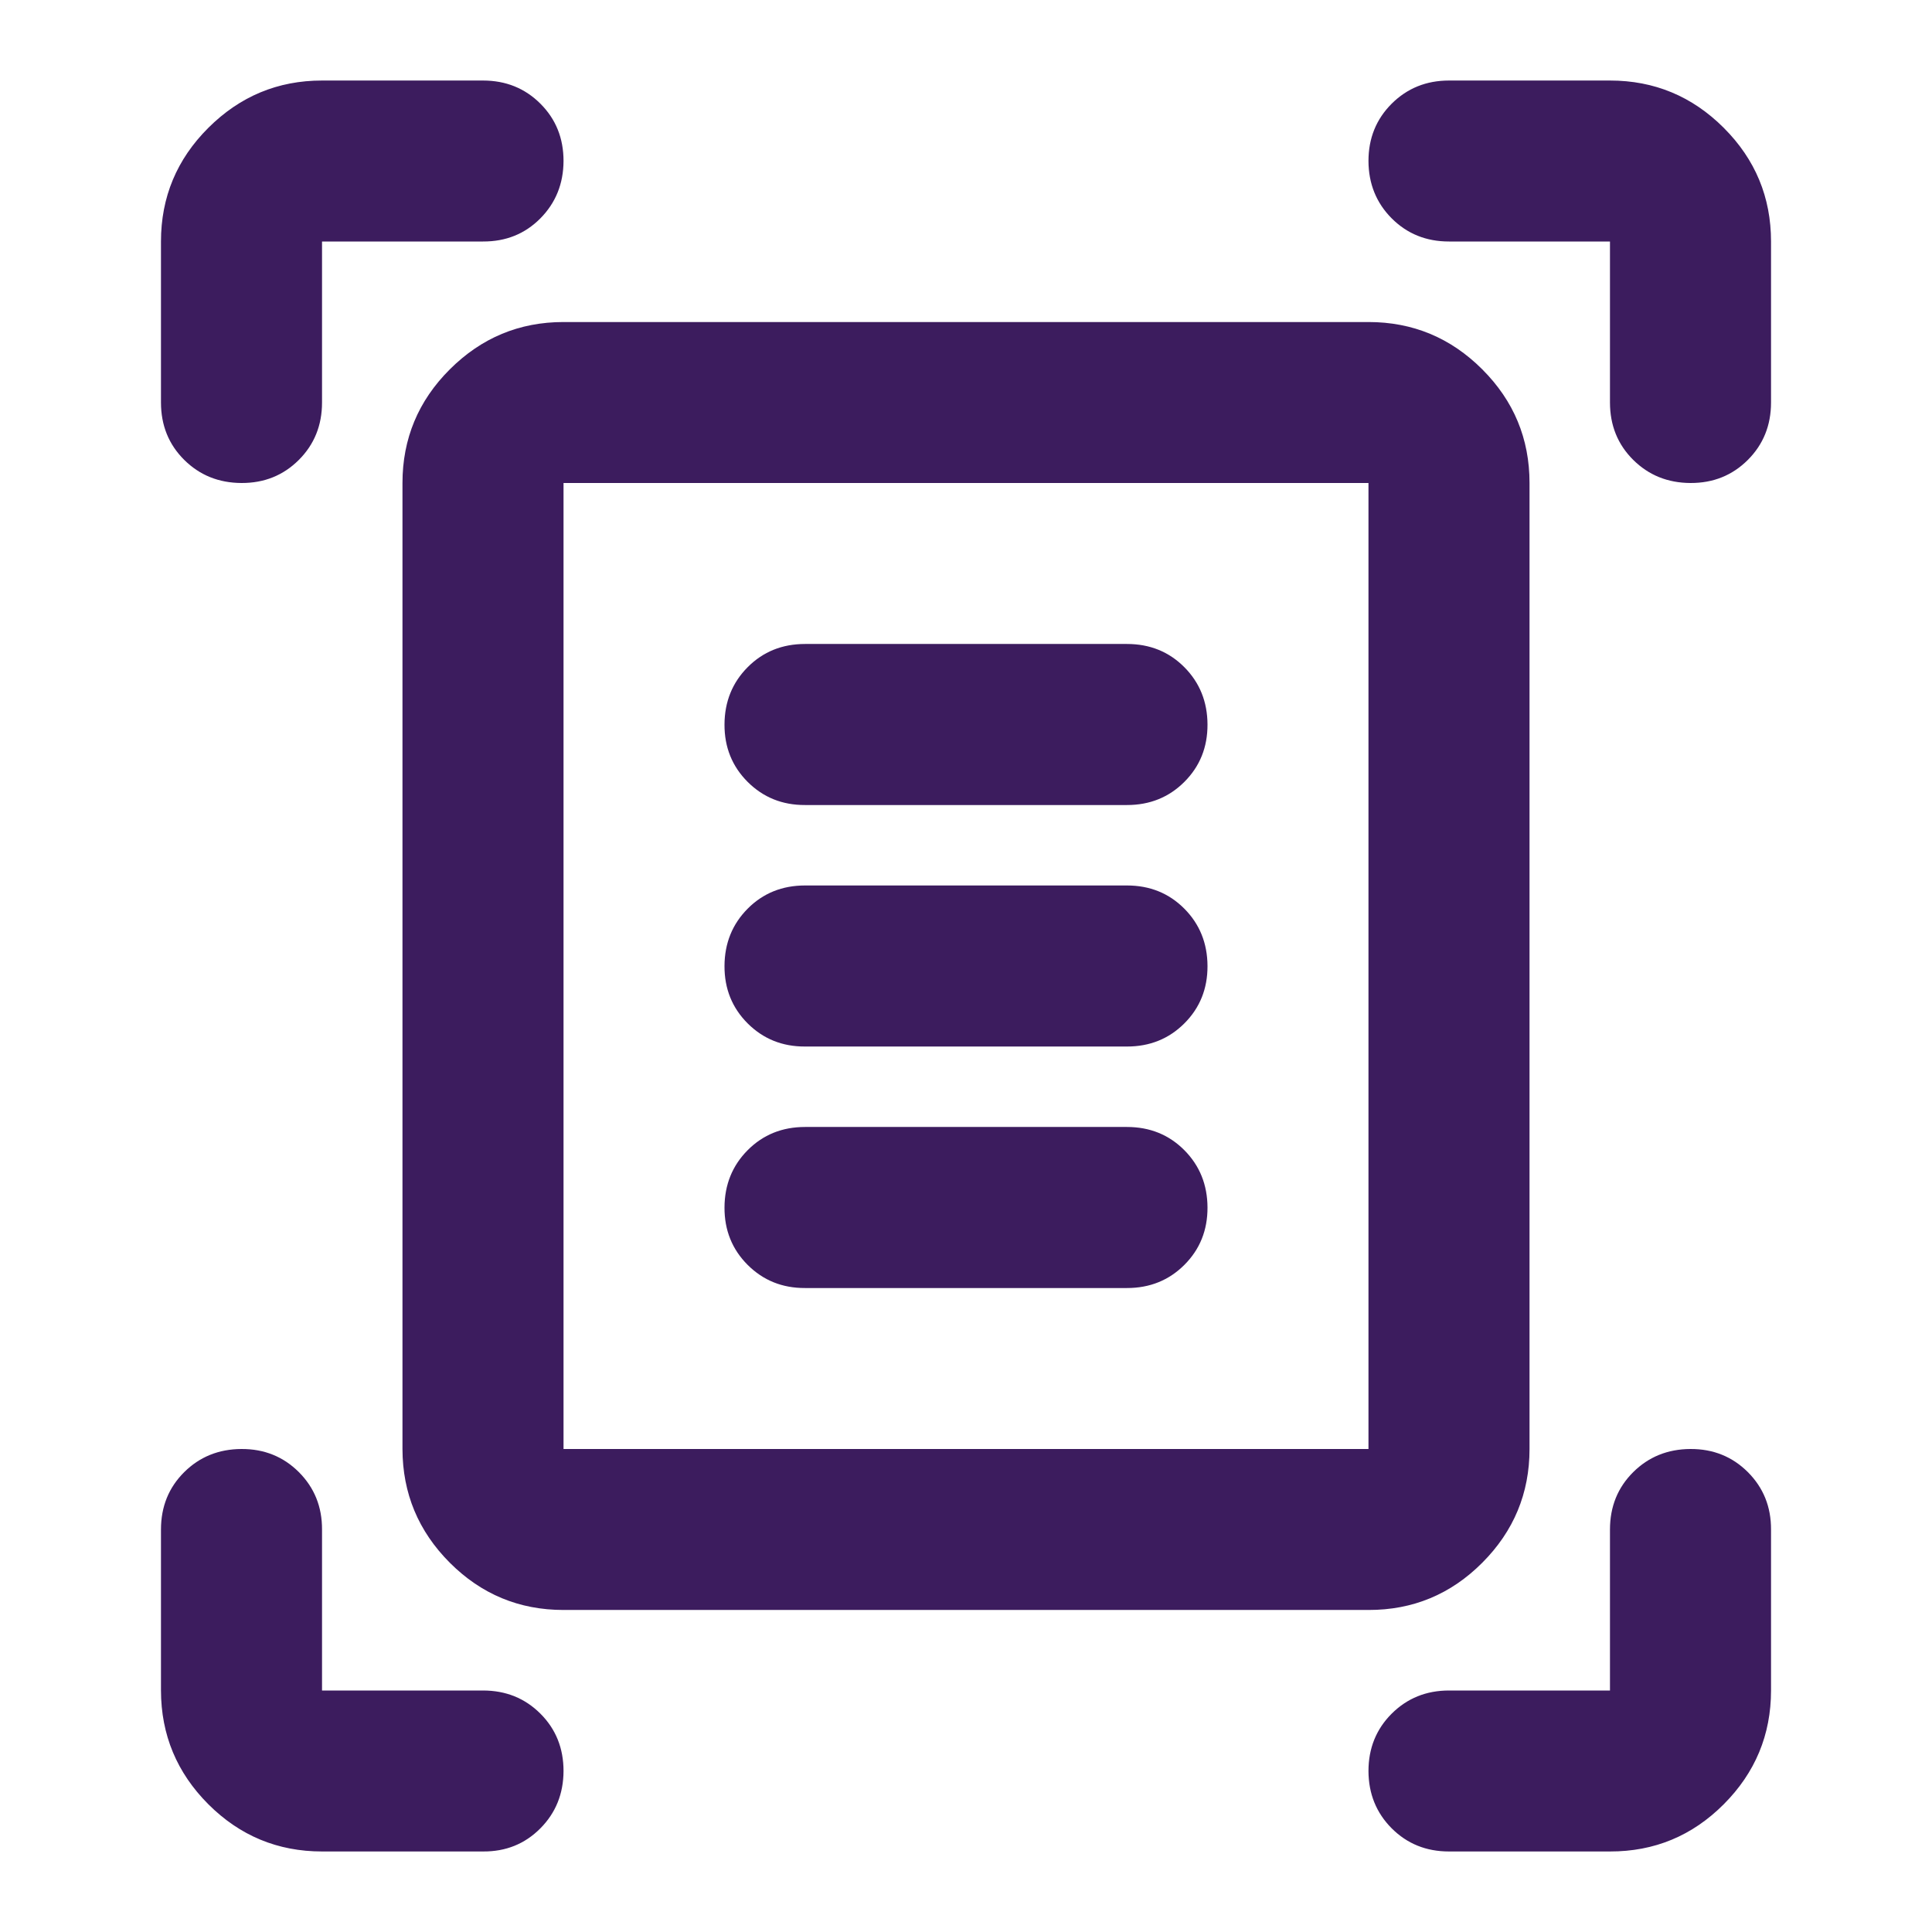
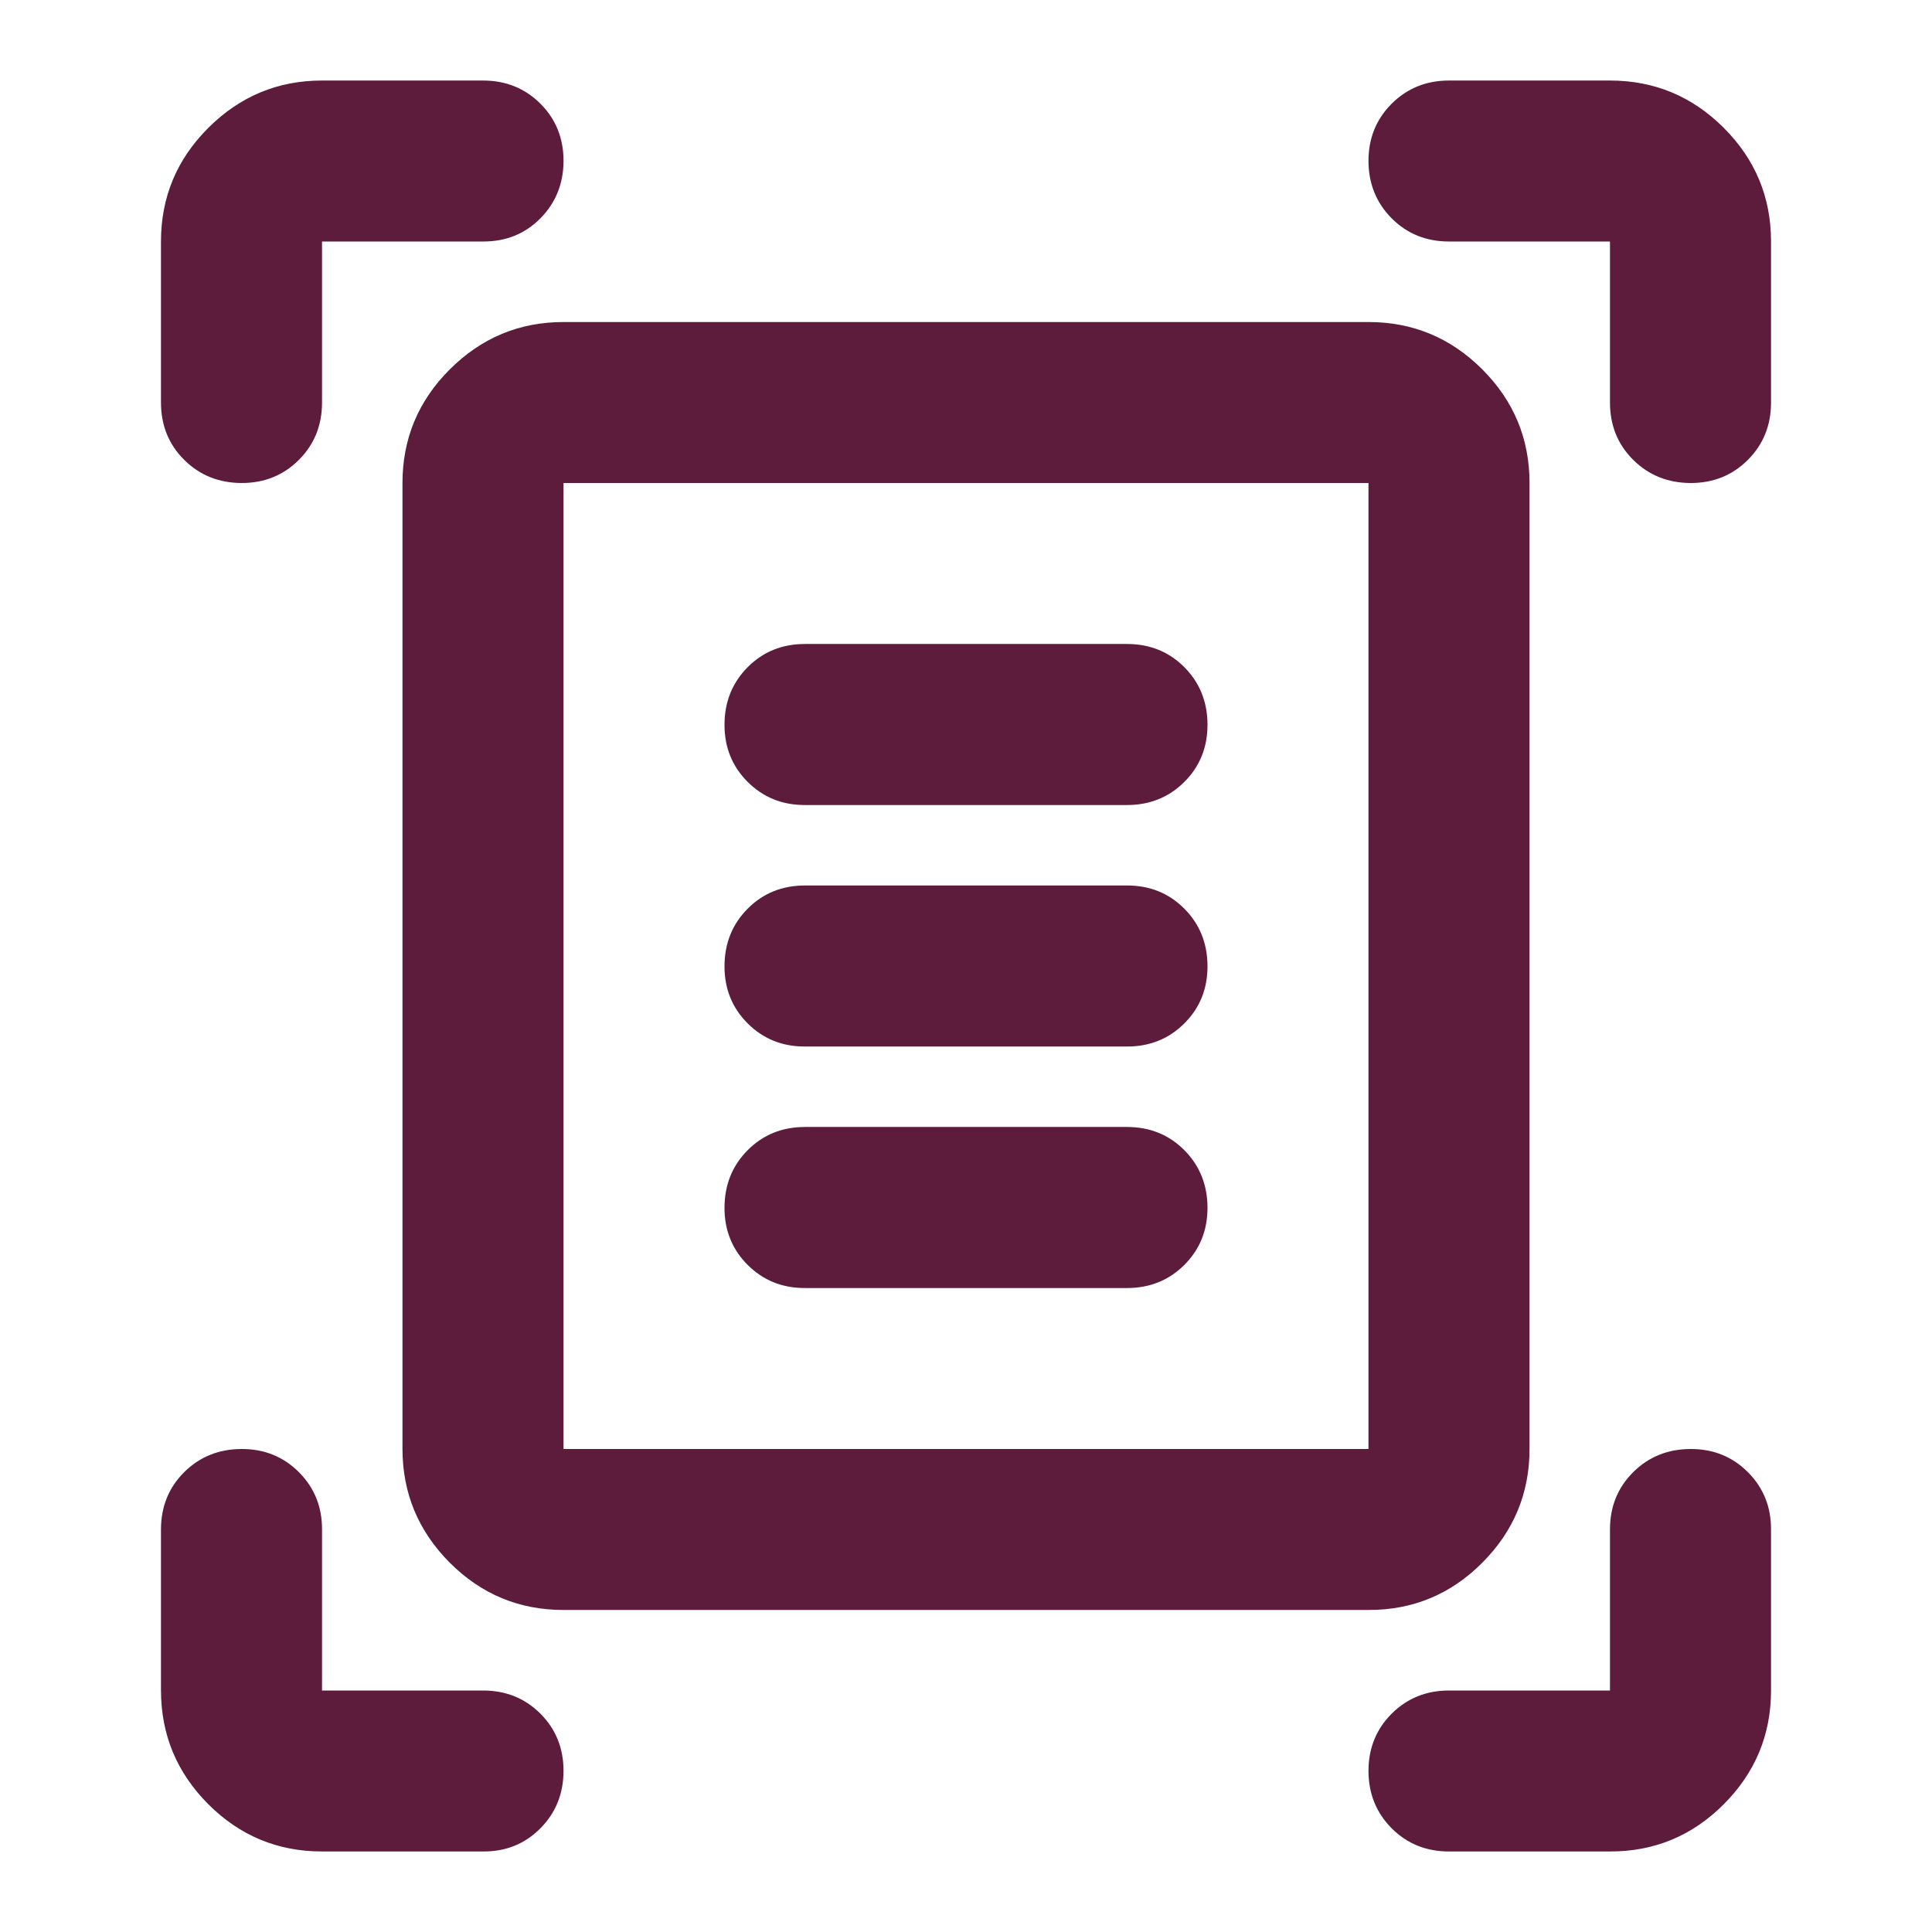
<svg xmlns="http://www.w3.org/2000/svg" width="22" height="22" viewBox="0 0 22 22" fill="none">
-   <path d="M1.833 4.583V2.75C1.833 2.246 2.013 1.814 2.372 1.456C2.732 1.097 3.163 0.917 3.667 0.917H5.5C5.76 0.917 5.978 1.005 6.154 1.181C6.33 1.357 6.417 1.574 6.417 1.833C6.416 2.092 6.328 2.31 6.153 2.487C5.977 2.664 5.76 2.751 5.5 2.75H3.667V4.583C3.667 4.843 3.579 5.061 3.403 5.237C3.227 5.413 3.009 5.501 2.75 5.5C2.491 5.499 2.273 5.411 2.097 5.236C1.921 5.061 1.833 4.843 1.833 4.583ZM18.333 4.583V2.75H16.5C16.24 2.75 16.023 2.662 15.847 2.486C15.672 2.31 15.584 2.092 15.583 1.833C15.583 1.574 15.671 1.357 15.847 1.181C16.024 1.005 16.241 0.917 16.5 0.917H18.333C18.837 0.917 19.269 1.096 19.629 1.456C19.988 1.815 20.167 2.246 20.167 2.75V4.583C20.167 4.843 20.079 5.061 19.903 5.237C19.727 5.413 19.509 5.501 19.25 5.5C18.991 5.499 18.773 5.411 18.597 5.236C18.421 5.061 18.333 4.843 18.333 4.583ZM1.833 19.25V17.417C1.833 17.157 1.921 16.939 2.097 16.764C2.273 16.589 2.491 16.501 2.75 16.5C3.009 16.499 3.227 16.587 3.404 16.764C3.58 16.941 3.668 17.158 3.667 17.417V19.25H5.5C5.76 19.25 5.978 19.338 6.154 19.514C6.33 19.69 6.417 19.908 6.417 20.167C6.416 20.426 6.328 20.644 6.153 20.82C5.977 20.997 5.76 21.085 5.5 21.083H3.667C3.163 21.083 2.731 20.904 2.372 20.545C2.014 20.186 1.834 19.755 1.833 19.25ZM18.333 21.083H16.5C16.24 21.083 16.023 20.995 15.847 20.819C15.672 20.643 15.584 20.426 15.583 20.167C15.583 19.908 15.671 19.69 15.847 19.514C16.024 19.338 16.241 19.25 16.5 19.25H18.333V17.417C18.333 17.157 18.421 16.939 18.597 16.764C18.773 16.589 18.991 16.501 19.25 16.5C19.509 16.499 19.727 16.587 19.904 16.764C20.08 16.941 20.168 17.158 20.167 17.417V19.25C20.167 19.754 19.987 20.186 19.629 20.545C19.27 20.905 18.838 21.084 18.333 21.083ZM6.417 16.5H15.583V5.5H6.417V16.5ZM6.417 18.333C5.912 18.333 5.481 18.154 5.122 17.795C4.764 17.436 4.584 17.005 4.583 16.5V5.5C4.583 4.996 4.763 4.564 5.122 4.206C5.482 3.847 5.913 3.667 6.417 3.667H15.583C16.087 3.667 16.519 3.846 16.879 4.206C17.238 4.565 17.417 4.996 17.417 5.5V16.5C17.417 17.004 17.237 17.436 16.879 17.795C16.52 18.155 16.088 18.334 15.583 18.333H6.417ZM9.167 9.167H12.833C13.093 9.167 13.311 9.079 13.487 8.903C13.663 8.727 13.751 8.509 13.75 8.25C13.749 7.991 13.661 7.773 13.486 7.597C13.311 7.421 13.093 7.333 12.833 7.333H9.167C8.907 7.333 8.689 7.421 8.514 7.597C8.339 7.773 8.251 7.991 8.25 8.25C8.249 8.509 8.337 8.727 8.514 8.904C8.691 9.08 8.908 9.168 9.167 9.167ZM9.167 11.917H12.833C13.093 11.917 13.311 11.829 13.487 11.653C13.663 11.477 13.751 11.259 13.75 11C13.749 10.741 13.661 10.523 13.486 10.347C13.311 10.171 13.093 10.083 12.833 10.083H9.167C8.907 10.083 8.689 10.171 8.514 10.347C8.339 10.523 8.251 10.741 8.25 11C8.249 11.259 8.337 11.477 8.514 11.654C8.691 11.83 8.908 11.918 9.167 11.917ZM9.167 14.667H12.833C13.093 14.667 13.311 14.579 13.487 14.403C13.663 14.227 13.751 14.009 13.75 13.75C13.749 13.491 13.661 13.273 13.486 13.097C13.311 12.921 13.093 12.833 12.833 12.833H9.167C8.907 12.833 8.689 12.921 8.514 13.097C8.339 13.273 8.251 13.491 8.25 13.75C8.249 14.009 8.337 14.227 8.514 14.404C8.691 14.58 8.908 14.668 9.167 14.667Z" fill="#3C1C5E" />
+   <path d="M1.833 4.583V2.75C1.833 2.246 2.013 1.814 2.372 1.456C2.732 1.097 3.163 0.917 3.667 0.917H5.5C5.76 0.917 5.978 1.005 6.154 1.181C6.33 1.357 6.417 1.574 6.417 1.833C6.416 2.092 6.328 2.31 6.153 2.487C5.977 2.664 5.76 2.751 5.5 2.75H3.667V4.583C3.667 4.843 3.579 5.061 3.403 5.237C3.227 5.413 3.009 5.501 2.75 5.5C2.491 5.499 2.273 5.411 2.097 5.236C1.921 5.061 1.833 4.843 1.833 4.583ZM18.333 4.583V2.75H16.5C16.24 2.75 16.023 2.662 15.847 2.486C15.672 2.31 15.584 2.092 15.583 1.833C15.583 1.574 15.671 1.357 15.847 1.181C16.024 1.005 16.241 0.917 16.5 0.917H18.333C18.837 0.917 19.269 1.096 19.629 1.456C19.988 1.815 20.167 2.246 20.167 2.75V4.583C20.167 4.843 20.079 5.061 19.903 5.237C19.727 5.413 19.509 5.501 19.25 5.5C18.991 5.499 18.773 5.411 18.597 5.236C18.421 5.061 18.333 4.843 18.333 4.583ZM1.833 19.25V17.417C1.833 17.157 1.921 16.939 2.097 16.764C2.273 16.589 2.491 16.501 2.75 16.5C3.009 16.499 3.227 16.587 3.404 16.764C3.58 16.941 3.668 17.158 3.667 17.417V19.25H5.5C5.76 19.25 5.978 19.338 6.154 19.514C6.33 19.69 6.417 19.908 6.417 20.167C6.416 20.426 6.328 20.644 6.153 20.82C5.977 20.997 5.76 21.085 5.5 21.083H3.667C3.163 21.083 2.731 20.904 2.372 20.545C2.014 20.186 1.834 19.755 1.833 19.25ZM18.333 21.083H16.5C16.24 21.083 16.023 20.995 15.847 20.819C15.672 20.643 15.584 20.426 15.583 20.167C15.583 19.908 15.671 19.69 15.847 19.514C16.024 19.338 16.241 19.25 16.5 19.25H18.333V17.417C18.333 17.157 18.421 16.939 18.597 16.764C18.773 16.589 18.991 16.501 19.25 16.5C19.509 16.499 19.727 16.587 19.904 16.764C20.08 16.941 20.168 17.158 20.167 17.417V19.25C20.167 19.754 19.987 20.186 19.629 20.545C19.27 20.905 18.838 21.084 18.333 21.083ZM6.417 16.5H15.583V5.5H6.417V16.5ZM6.417 18.333C5.912 18.333 5.481 18.154 5.122 17.795C4.764 17.436 4.584 17.005 4.583 16.5V5.5C4.583 4.996 4.763 4.564 5.122 4.206C5.482 3.847 5.913 3.667 6.417 3.667H15.583C16.087 3.667 16.519 3.846 16.879 4.206C17.238 4.565 17.417 4.996 17.417 5.5V16.5C17.417 17.004 17.237 17.436 16.879 17.795C16.52 18.155 16.088 18.334 15.583 18.333H6.417ZM9.167 9.167H12.833C13.093 9.167 13.311 9.079 13.487 8.903C13.663 8.727 13.751 8.509 13.75 8.25C13.749 7.991 13.661 7.773 13.486 7.597C13.311 7.421 13.093 7.333 12.833 7.333H9.167C8.907 7.333 8.689 7.421 8.514 7.597C8.339 7.773 8.251 7.991 8.25 8.25C8.249 8.509 8.337 8.727 8.514 8.904C8.691 9.08 8.908 9.168 9.167 9.167ZM9.167 11.917H12.833C13.093 11.917 13.311 11.829 13.487 11.653C13.663 11.477 13.751 11.259 13.75 11C13.749 10.741 13.661 10.523 13.486 10.347C13.311 10.171 13.093 10.083 12.833 10.083H9.167C8.907 10.083 8.689 10.171 8.514 10.347C8.339 10.523 8.251 10.741 8.25 11C8.249 11.259 8.337 11.477 8.514 11.654C8.691 11.83 8.908 11.918 9.167 11.917ZM9.167 14.667H12.833C13.093 14.667 13.311 14.579 13.487 14.403C13.663 14.227 13.751 14.009 13.75 13.75C13.749 13.491 13.661 13.273 13.486 13.097C13.311 12.921 13.093 12.833 12.833 12.833H9.167C8.907 12.833 8.689 12.921 8.514 13.097C8.339 13.273 8.251 13.491 8.25 13.75C8.249 14.009 8.337 14.227 8.514 14.404C8.691 14.58 8.908 14.668 9.167 14.667Z" fill="#5E1C3D" />
</svg>
